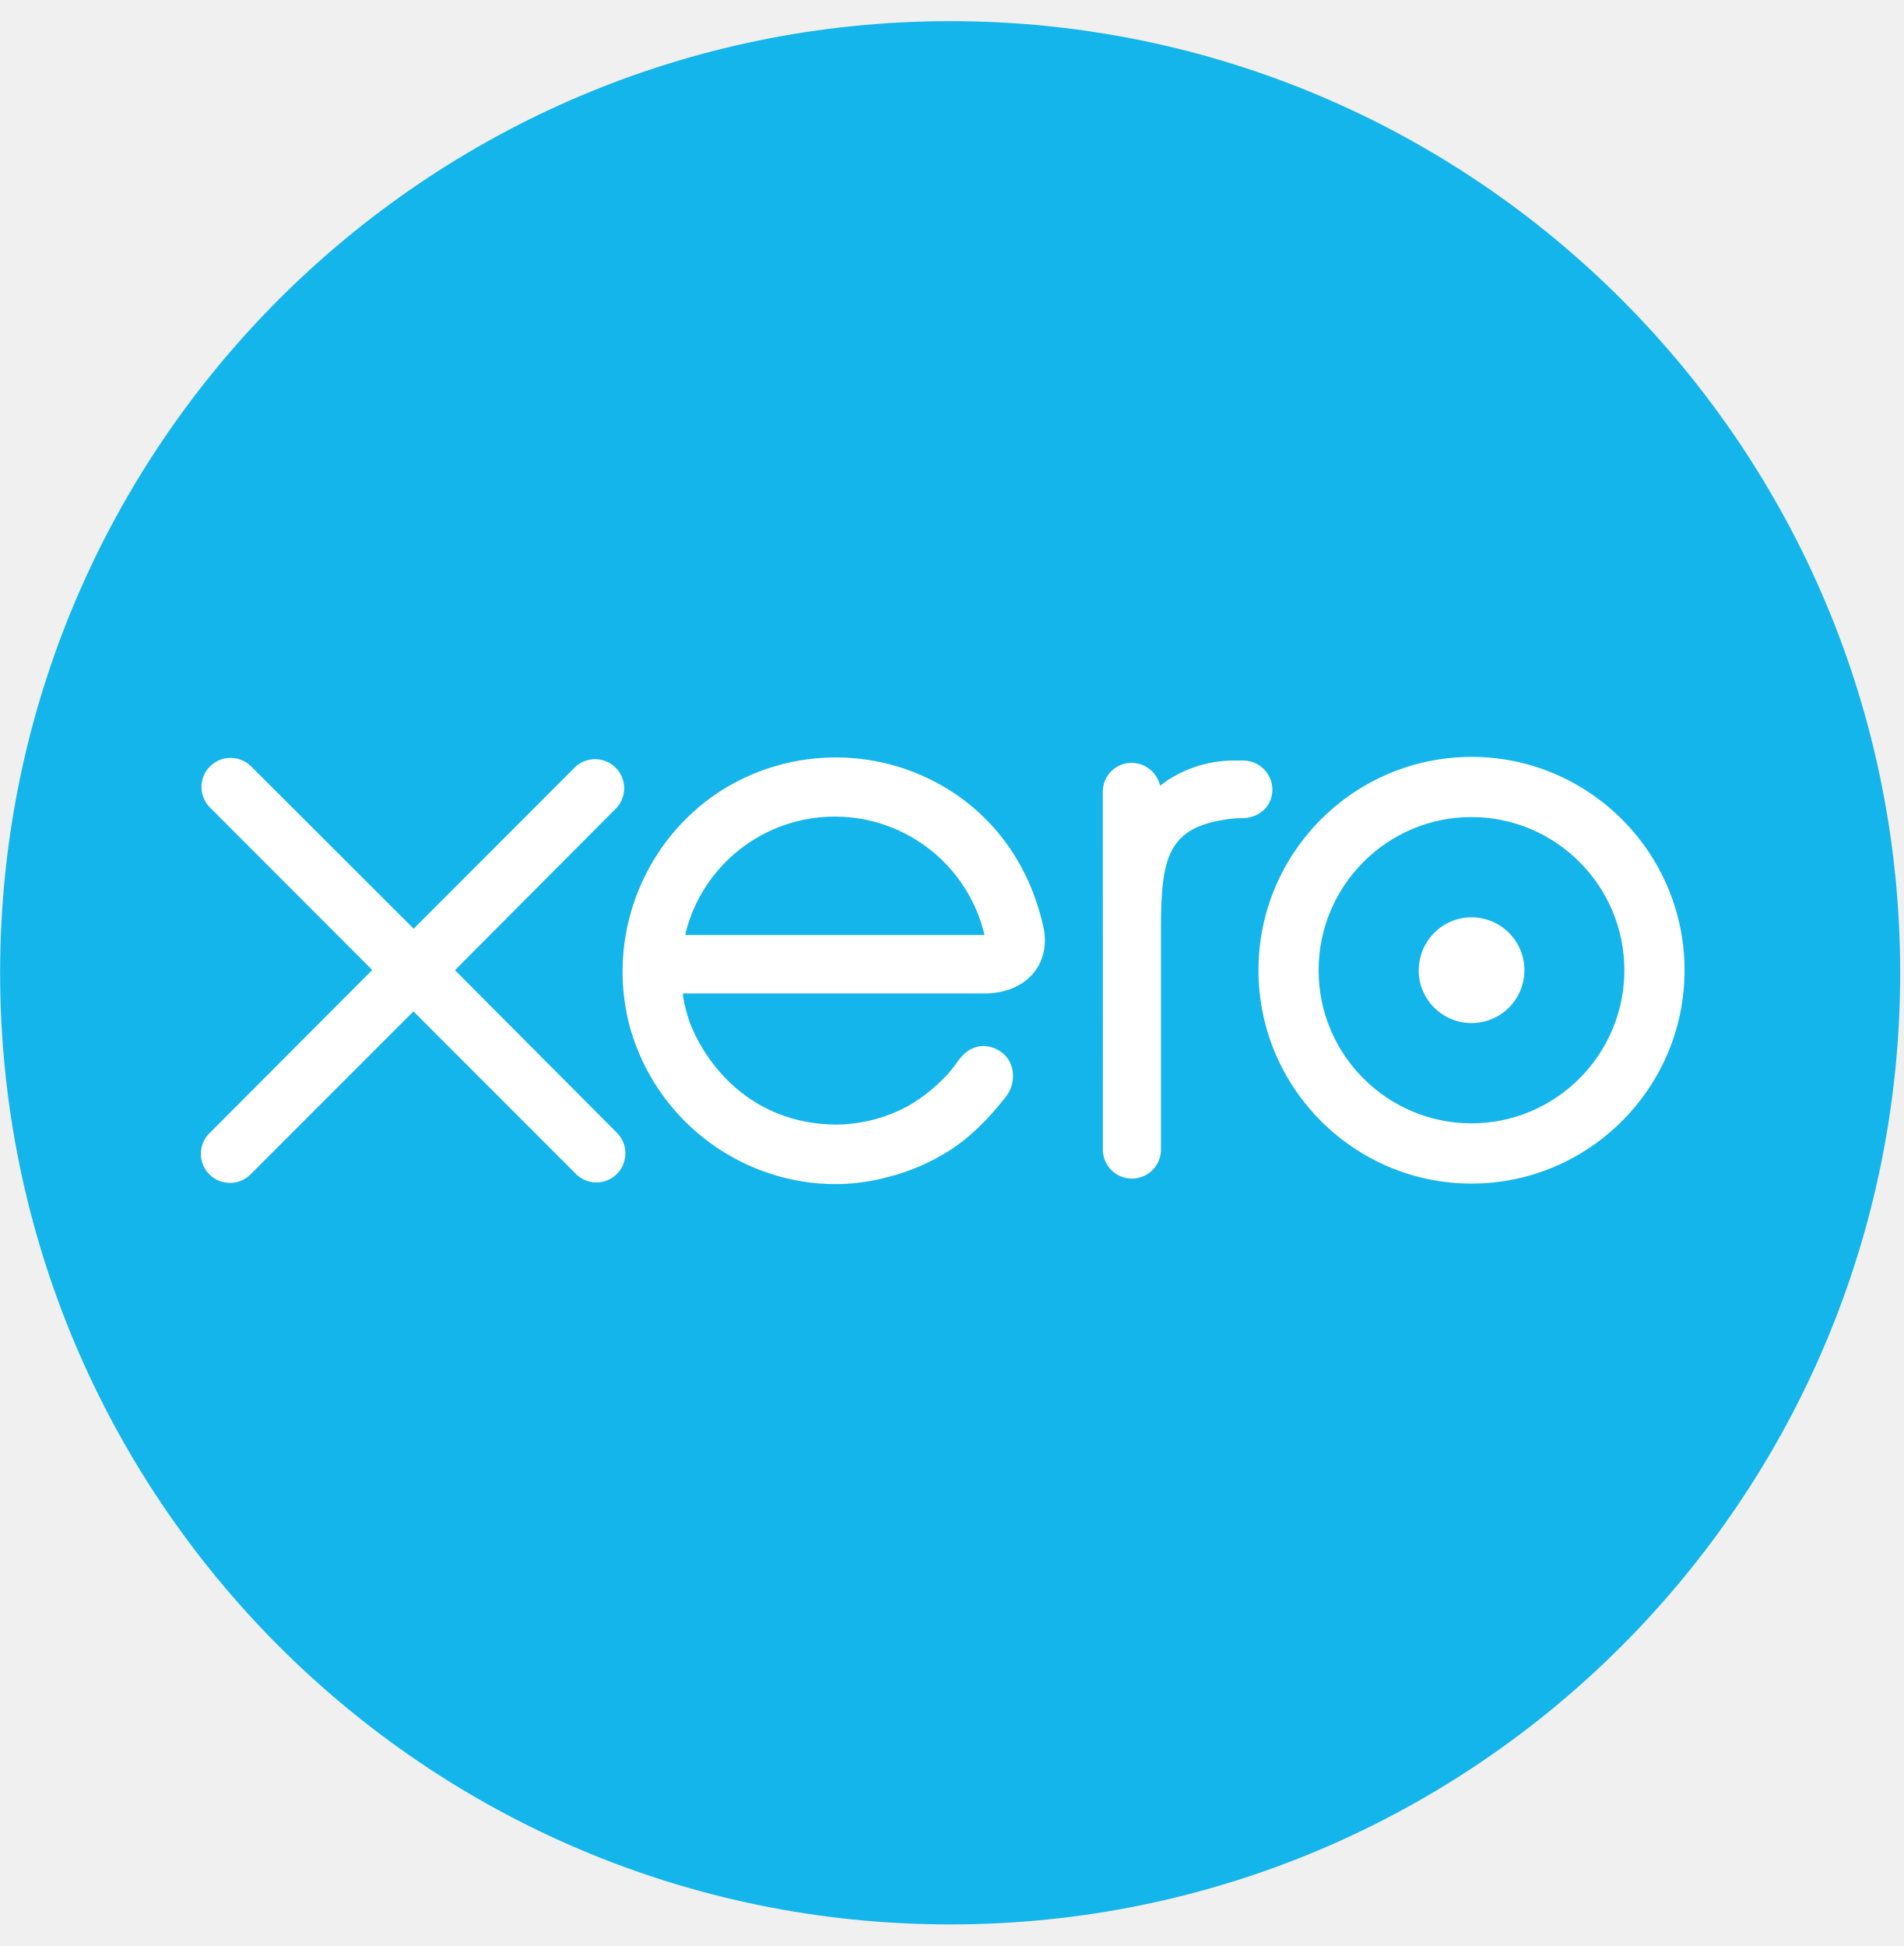
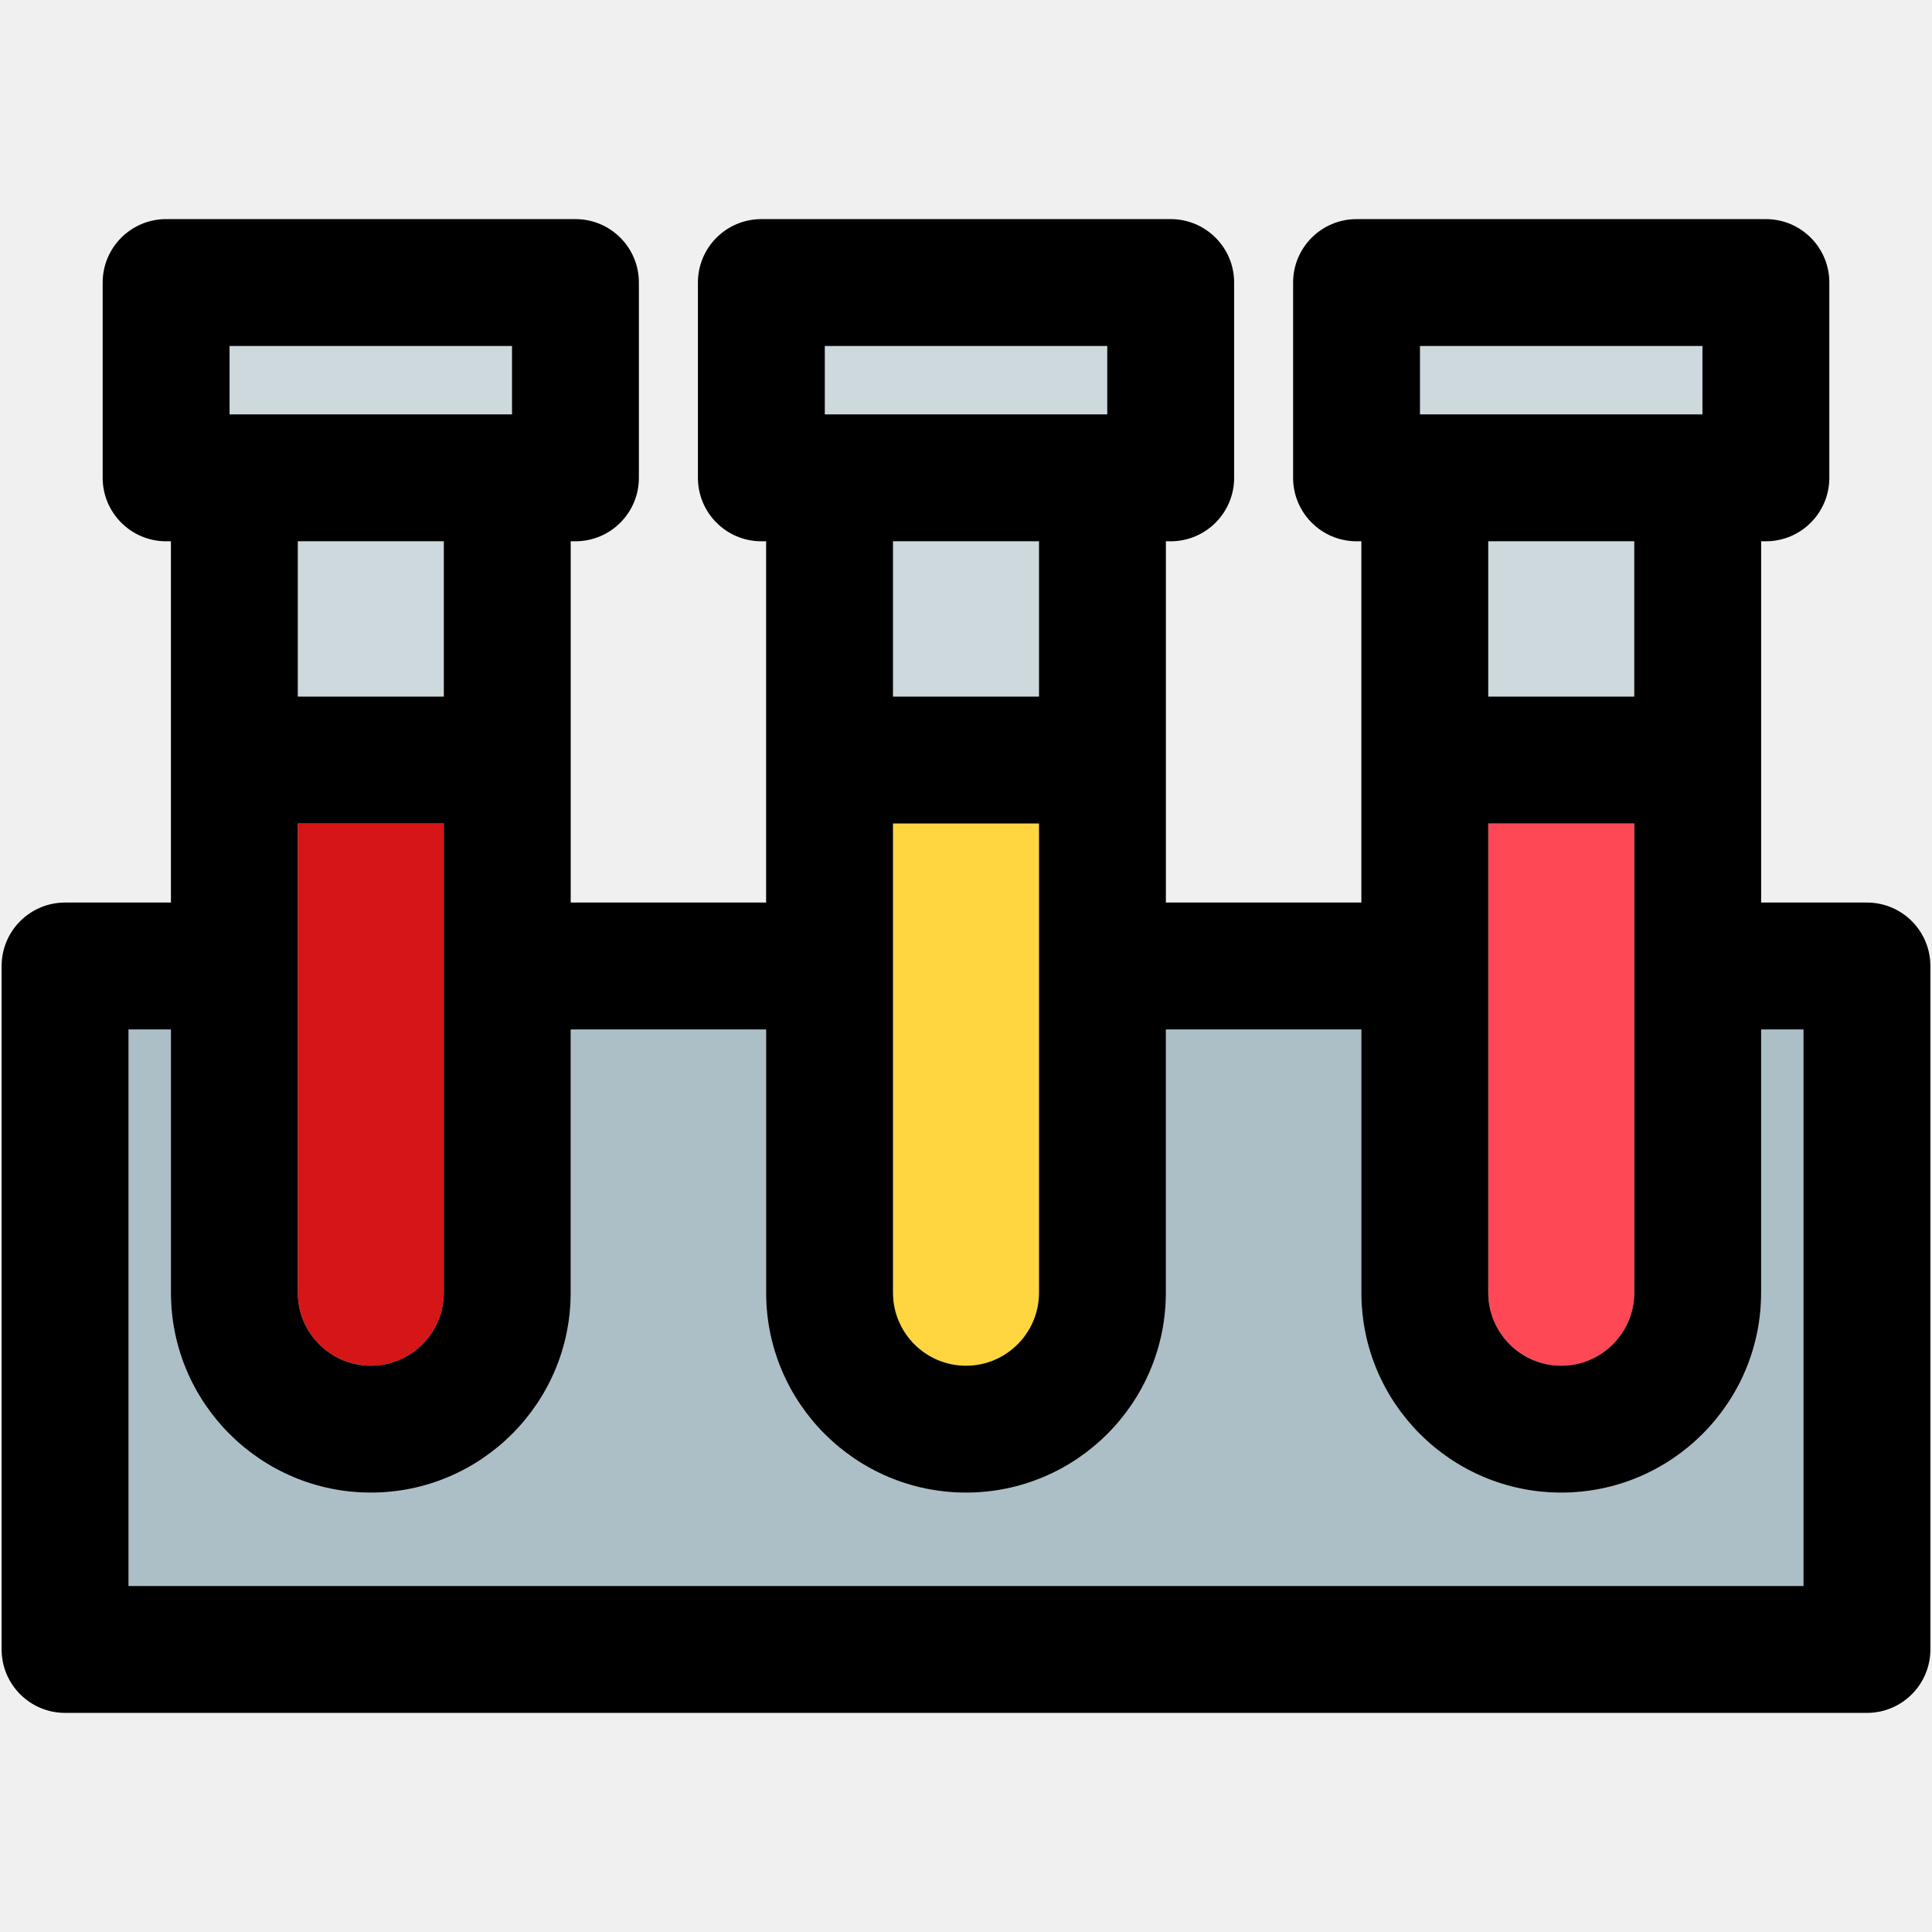
- <svg xmlns="http://www.w3.org/2000/svg" class="logo-xero-blue" viewBox="0 0 45 46" width="2446" height="2500">
-   <path class="logo-xero-blue__circle" fill="#13B5EA" d="M22.457 45.49c12.402 0 22.456-10.072 22.456-22.495C44.913 10.57 34.86.5 22.457.5 10.054.5 0 10.57 0 22.995 0 35.418 10.054 45.49 22.457 45.49" />
-   <path class="logo-xero-blue__text" fill="#fff" d="M10.75 22.935l3.832-3.85a.688.688 0 0 0-.977-.965l-3.83 3.833-3.845-3.84a.687.687 0 0 0-.966.979l3.832 3.837-3.83 3.84a.688.688 0 1 0 .964.981l3.84-3.842 3.825 3.827a.685.685 0 0 0 1.184-.473.68.68 0 0 0-.2-.485l-3.83-3.846m22.782.003c0 .69.56 1.25 1.25 1.25a1.25 1.25 0 0 0-.001-2.5c-.687 0-1.246.56-1.246 1.25m-2.368 0c0-1.995 1.62-3.62 3.614-3.62 1.99 0 3.613 1.625 3.613 3.62s-1.622 3.62-3.613 3.62a3.62 3.62 0 0 1-3.614-3.62m-1.422 0c0 2.78 2.26 5.044 5.036 5.044s5.036-2.262 5.036-5.043c0-2.78-2.26-5.044-5.036-5.044a5.046 5.046 0 0 0-5.036 5.044m-.357-4.958h-.21c-.635 0-1.247.2-1.758.595a.696.696 0 0 0-.674-.54.68.68 0 0 0-.68.684l.002 8.495a.687.687 0 0 0 1.372-.002v-5.224c0-1.74.16-2.444 1.648-2.63.14-.017.288-.014.29-.014.406-.015.696-.296.696-.675a.69.69 0 0 0-.69-.688m-13.182 4.127c0-.02.002-.04.003-.058a3.637 3.637 0 0 1 7.065.055H16.2zm8.473-.13c-.296-1.403-1.063-2.556-2.23-3.296a5.064 5.064 0 0 0-5.61.15 5.098 5.098 0 0 0-1.973 5.357 5.08 5.08 0 0 0 4.274 3.767c.608.074 1.2.04 1.81-.12a4.965 4.965 0 0 0 1.506-.644c.487-.313.894-.727 1.29-1.222.006-.01.014-.017.022-.027.274-.34.223-.826-.077-1.056-.254-.195-.68-.274-1.014.156-.072.104-.153.21-.24.315-.267.295-.598.58-.994.802-.506.27-1.08.423-1.69.427-1.998-.023-3.066-1.42-3.447-2.416a3.716 3.716 0 0 1-.153-.58l-.01-.105h7.17c.982-.022 1.51-.717 1.364-1.51z" />
+ <svg xmlns="http://www.w3.org/2000/svg" version="1.1" id="Capa_1" viewBox="0 0 297.5 297.5" xml:space="preserve">
+   <g id="XMLID_40_">
+     <g>
+       <path style="fill:#ACBFC7;" d="M277.71,158.52v85.7H19.79v-85.7h6.53v40.54c0,16.98,13.81,30.78,30.78,30.78    s30.78-13.8,30.78-30.78v-40.54h30.09v40.54c0,16.98,13.81,30.78,30.78,30.78c16.98,0,30.78-13.8,30.78-30.78v-40.54h30.1v40.54    c0,16.98,13.8,30.78,30.78,30.78c16.97,0,30.78-13.8,30.78-30.78v-40.54H277.71z" />
+       <rect x="218.66" y="53.28" style="fill:#CDD9DD;" width="43.49" height="10.53" />
+       <rect x="229.17" y="83.35" style="fill:#CDD9DD;" width="22.48" height="23.92" />
+       <rect x="137.51" y="83.35" style="fill:#CDD9DD;" width="22.48" height="23.92" />
+       <rect x="127.01" y="53.28" style="fill:#CDD9DD;" width="43.49" height="10.53" />
+       <rect x="35.35" y="53.28" style="fill:#CDD9DD;" width="43.49" height="10.53" />
+       <rect x="45.86" y="83.35" style="fill:#CDD9DD;" width="22.48" height="23.92" />
+       <path style="fill:#FF4855;" d="M251.65,126.81v72.25c0,6.2-5.05,11.24-11.24,11.24c-6.2,0-11.24-5.04-11.24-11.24v-72.25H251.65z" />
+       <path style="fill:#D61616;" d="M68.34,126.81v72.25c0,6.2-5.04,11.24-11.24,11.24s-11.24-5.04-11.24-11.24v-72.25H68.34z" />
+       <path style="fill:#FFD63F;" d="M159.99,126.81v72.25c0,6.2-5.04,11.24-11.24,11.24s-11.24-5.04-11.24-11.24v-72.25H159.99z" />
+       <path d="M297.25,148.75v105.24c0,5.4-4.37,9.77-9.77,9.77H10.02c-5.39,0-9.77-4.37-9.77-9.77V148.75c0-5.4,4.38-9.77,9.77-9.77    h16.3V83.35h-0.74c-5.39,0-9.77-4.38-9.77-9.77V43.51c0-5.4,4.38-9.77,9.77-9.77h63.03c5.4,0,9.77,4.37,9.77,9.77v30.07    c0,5.39-4.37,9.77-9.77,9.77h-0.73v55.63h30.09V83.35h-0.73c-5.4,0-9.77-4.38-9.77-9.77V43.51c0-5.4,4.37-9.77,9.77-9.77h63.03    c5.39,0,9.77,4.37,9.77,9.77v30.07c0,5.39-4.38,9.77-9.77,9.77h-0.74v55.63h30.1V83.35h-0.74c-5.39,0-9.77-4.38-9.77-9.77V43.51    c0-5.4,4.38-9.77,9.77-9.77h63.03c5.4,0,9.77,4.37,9.77,9.77v30.07c0,5.39-4.37,9.77-9.77,9.77h-0.73v55.63h16.29    C292.88,138.98,297.25,143.35,297.25,148.75z M277.71,244.22v-85.7h-6.52v40.54c0,16.98-13.81,30.78-30.78,30.78    c-16.98,0-30.78-13.8-30.78-30.78v-40.54h-30.1v40.54c0,16.98-13.8,30.78-30.78,30.78c-16.97,0-30.78-13.8-30.78-30.78v-40.54    H87.88v40.54c0,16.98-13.81,30.78-30.78,30.78s-30.78-13.8-30.78-30.78v-40.54h-6.53v85.7H277.71z M262.15,63.81V53.28h-43.49    v10.53H262.15z M251.65,199.06v-72.25h-22.48v72.25c0,6.2,5.04,11.24,11.24,11.24C246.6,210.3,251.65,205.26,251.65,199.06z     M251.65,107.27V83.35h-22.48v23.92H251.65z M170.5,63.81V53.28h-43.49v10.53H170.5z M159.99,199.06v-72.25h-22.48v72.25    c0,6.2,5.04,11.24,11.24,11.24S159.99,205.26,159.99,199.06z M159.99,107.27V83.35h-22.48v23.92H159.99z M78.84,63.81V53.28H35.35    v10.53H78.84z M68.34,199.06v-72.25H45.86v72.25c0,6.2,5.04,11.24,11.24,11.24S68.34,205.26,68.34,199.06z M68.34,107.27V83.35    H45.86v23.92H68.34z" />
+     </g>
+     <g>
+ 	</g>
+   </g>
</svg>
